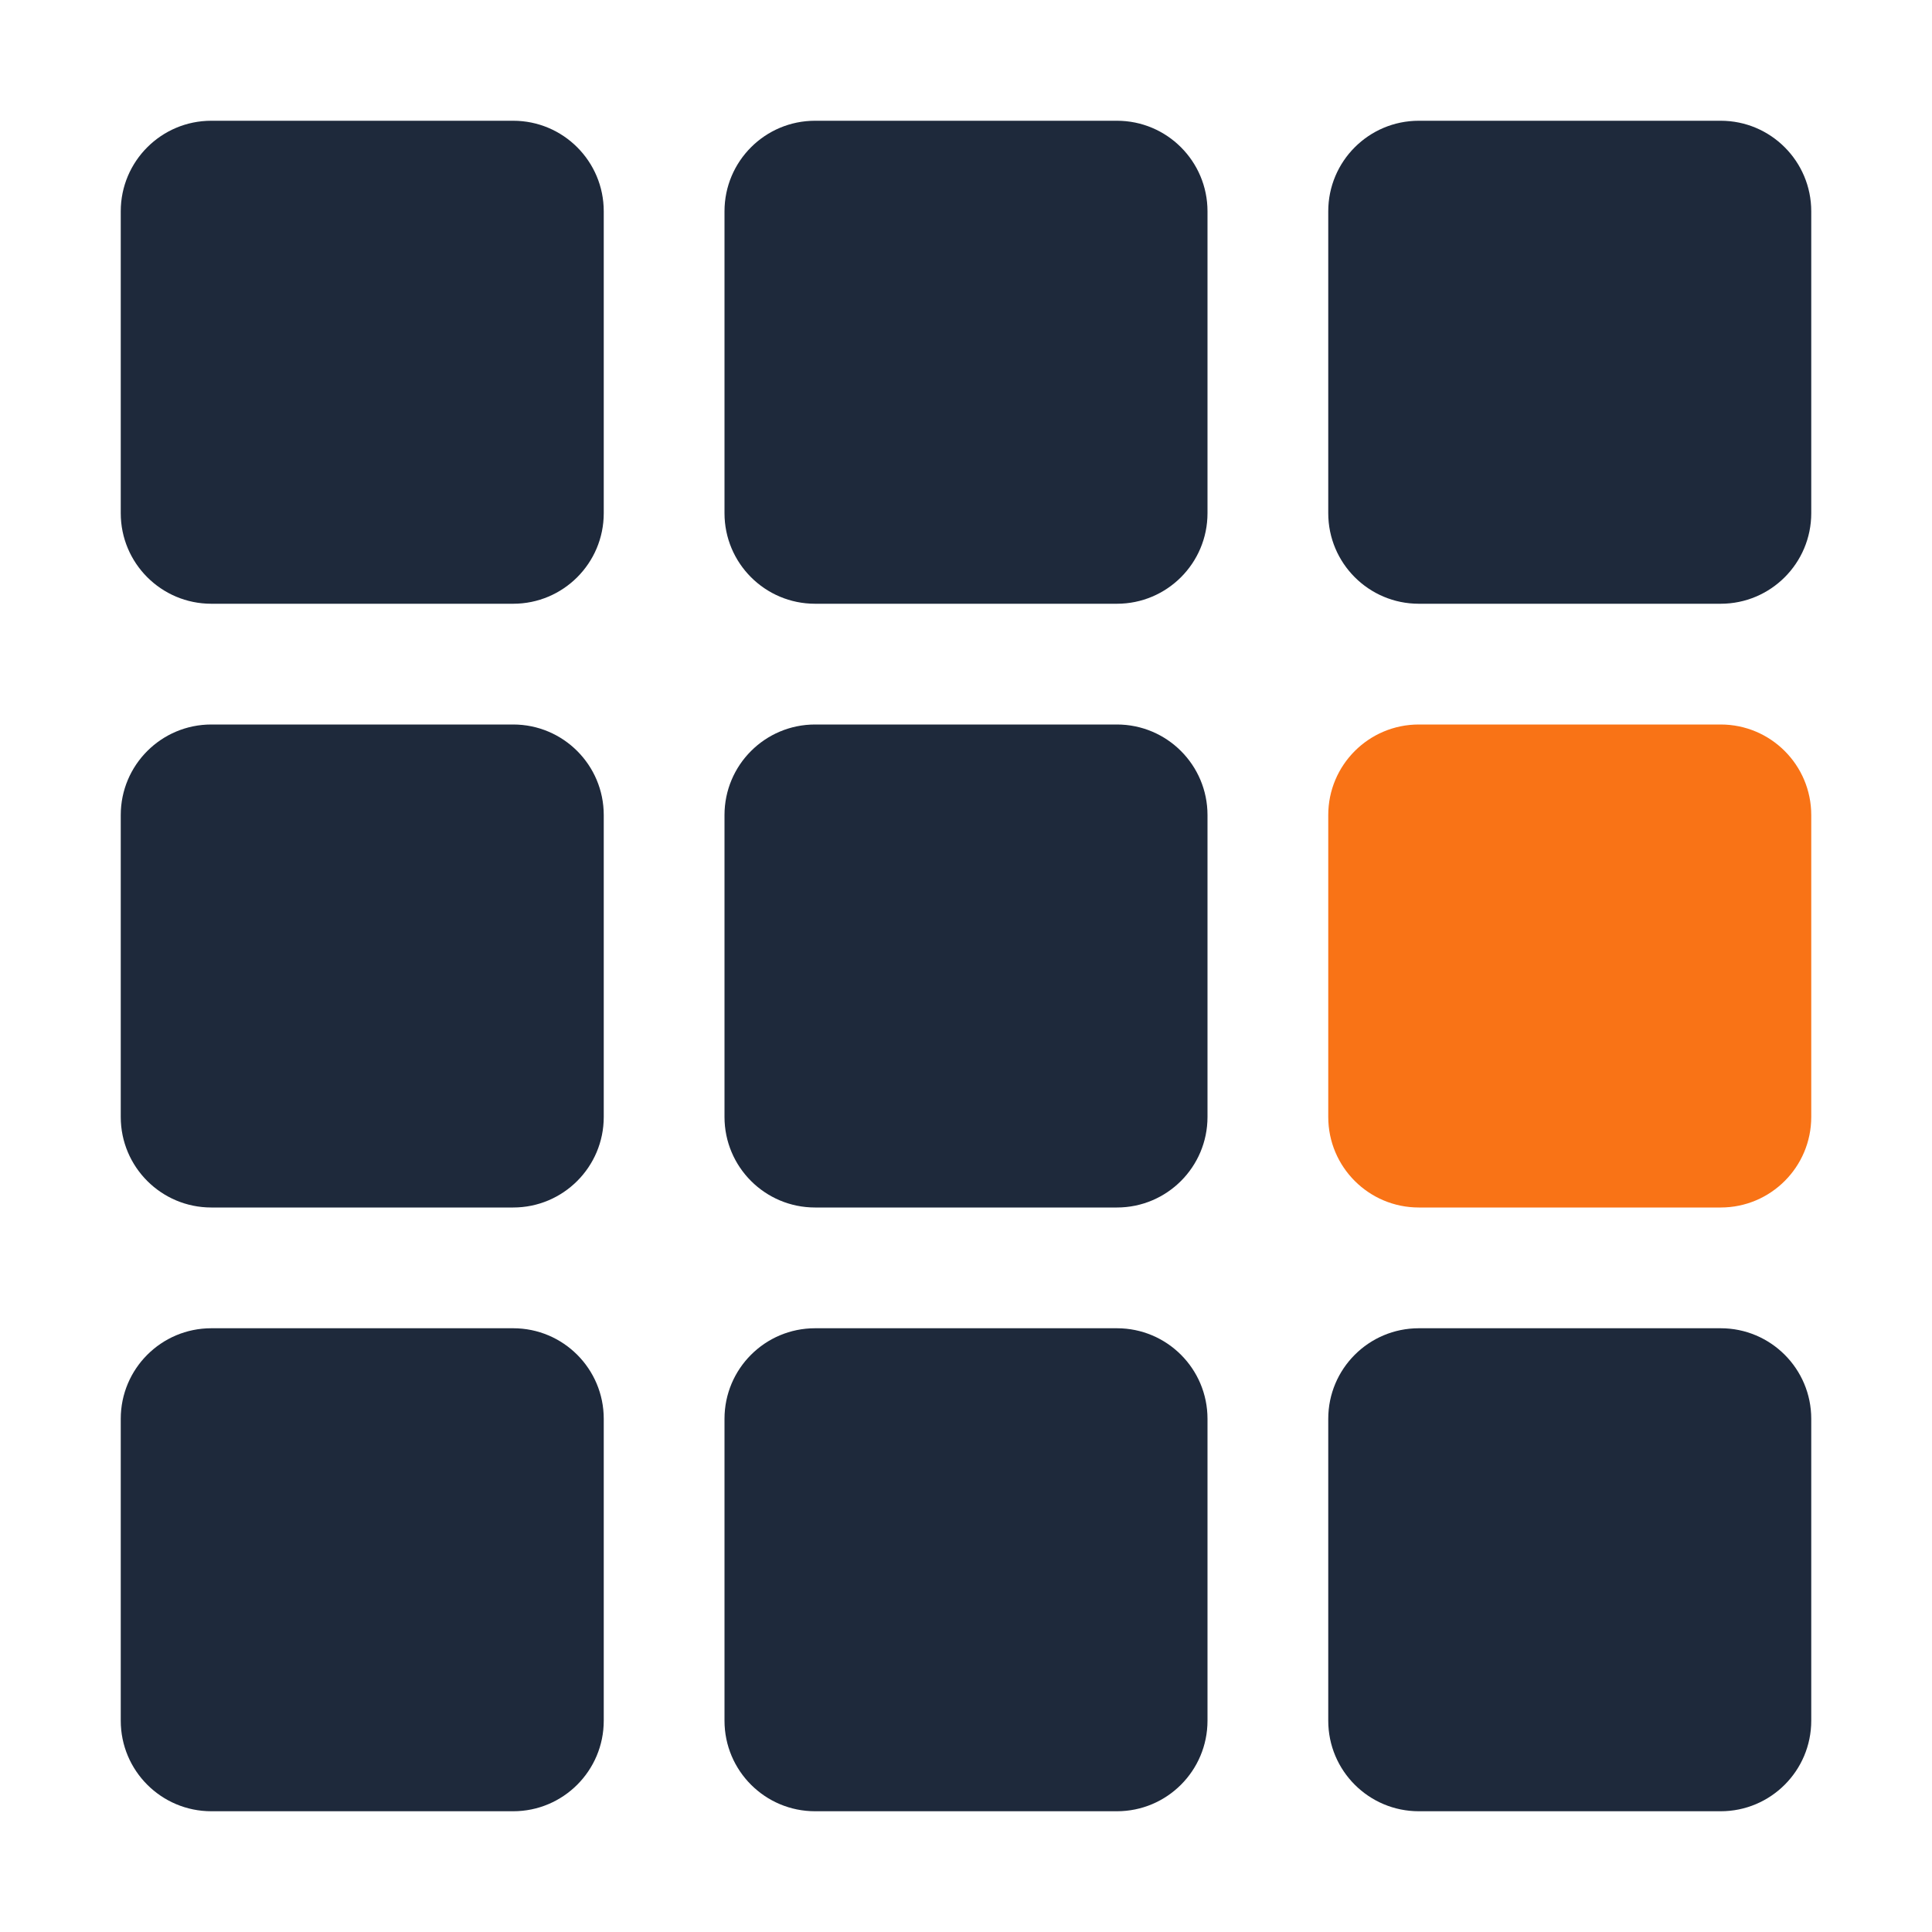
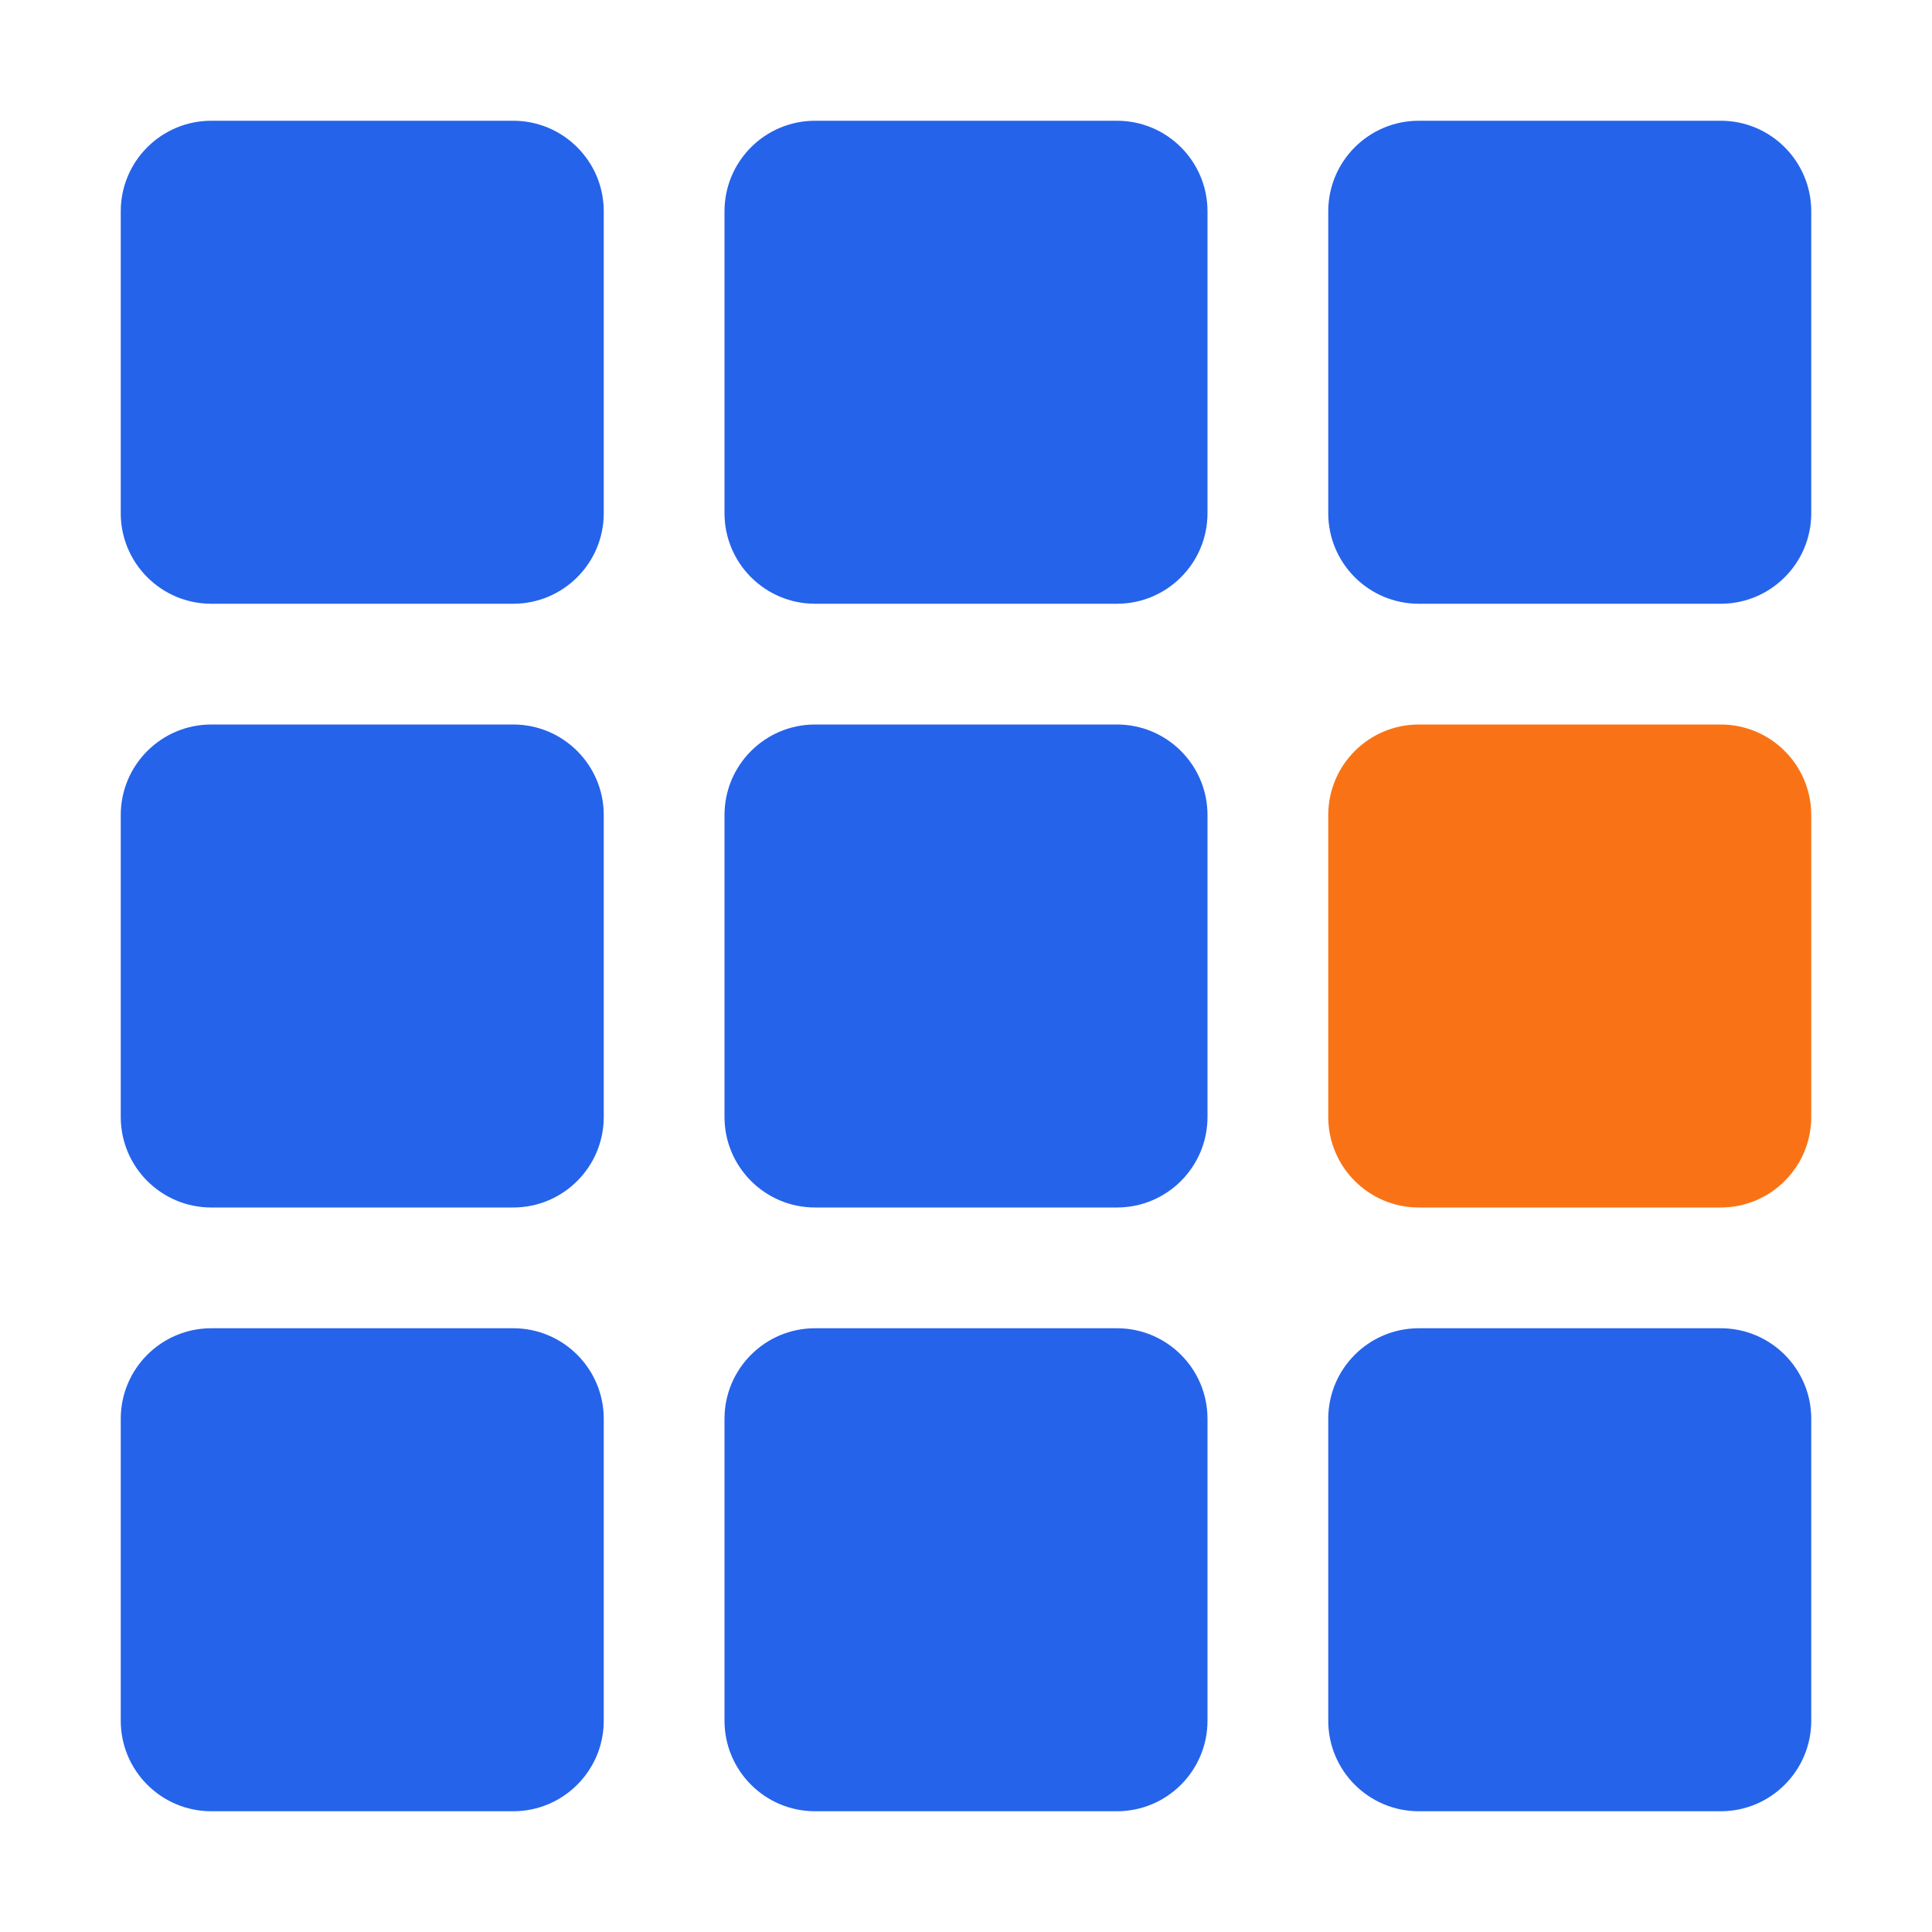
<svg xmlns="http://www.w3.org/2000/svg" viewBox="0 0 64 64" width="64" height="64" role="img">
-   <rect x="4" y="4" width="16" height="16" rx="3" fill="#1e293b" />
-   <rect x="24" y="4" width="16" height="16" rx="3" fill="#1e293b" />
-   <rect x="44" y="4" width="16" height="16" rx="3" fill="#1e293b" />
-   <rect x="4" y="24" width="16" height="16" rx="3" fill="#1e293b" />
-   <rect x="24" y="24" width="16" height="16" rx="3" fill="#1e293b" />
+   <rect x="4" y="4" width="16" height="16" rx="3" fill="#2563eb" />
+   <rect x="24" y="4" width="16" height="16" rx="3" fill="#2563eb" />
+   <rect x="44" y="4" width="16" height="16" rx="3" fill="#2563eb" />
+   <rect x="4" y="24" width="16" height="16" rx="3" fill="#2563eb" />
+   <rect x="24" y="24" width="16" height="16" rx="3" fill="#2563eb" />
  <rect x="44" y="24" width="16" height="16" rx="3" fill="#f97316" />
-   <rect x="4" y="44" width="16" height="16" rx="3" fill="#1e293b" />
-   <rect x="24" y="44" width="16" height="16" rx="3" fill="#1e293b" />
-   <rect x="44" y="44" width="16" height="16" rx="3" fill="#1e293b" />
+   <rect x="4" y="44" width="16" height="16" rx="3" fill="#2563eb" />
+   <rect x="24" y="44" width="16" height="16" rx="3" fill="#2563eb" />
+   <rect x="44" y="44" width="16" height="16" rx="3" fill="#2563eb" />
</svg>
